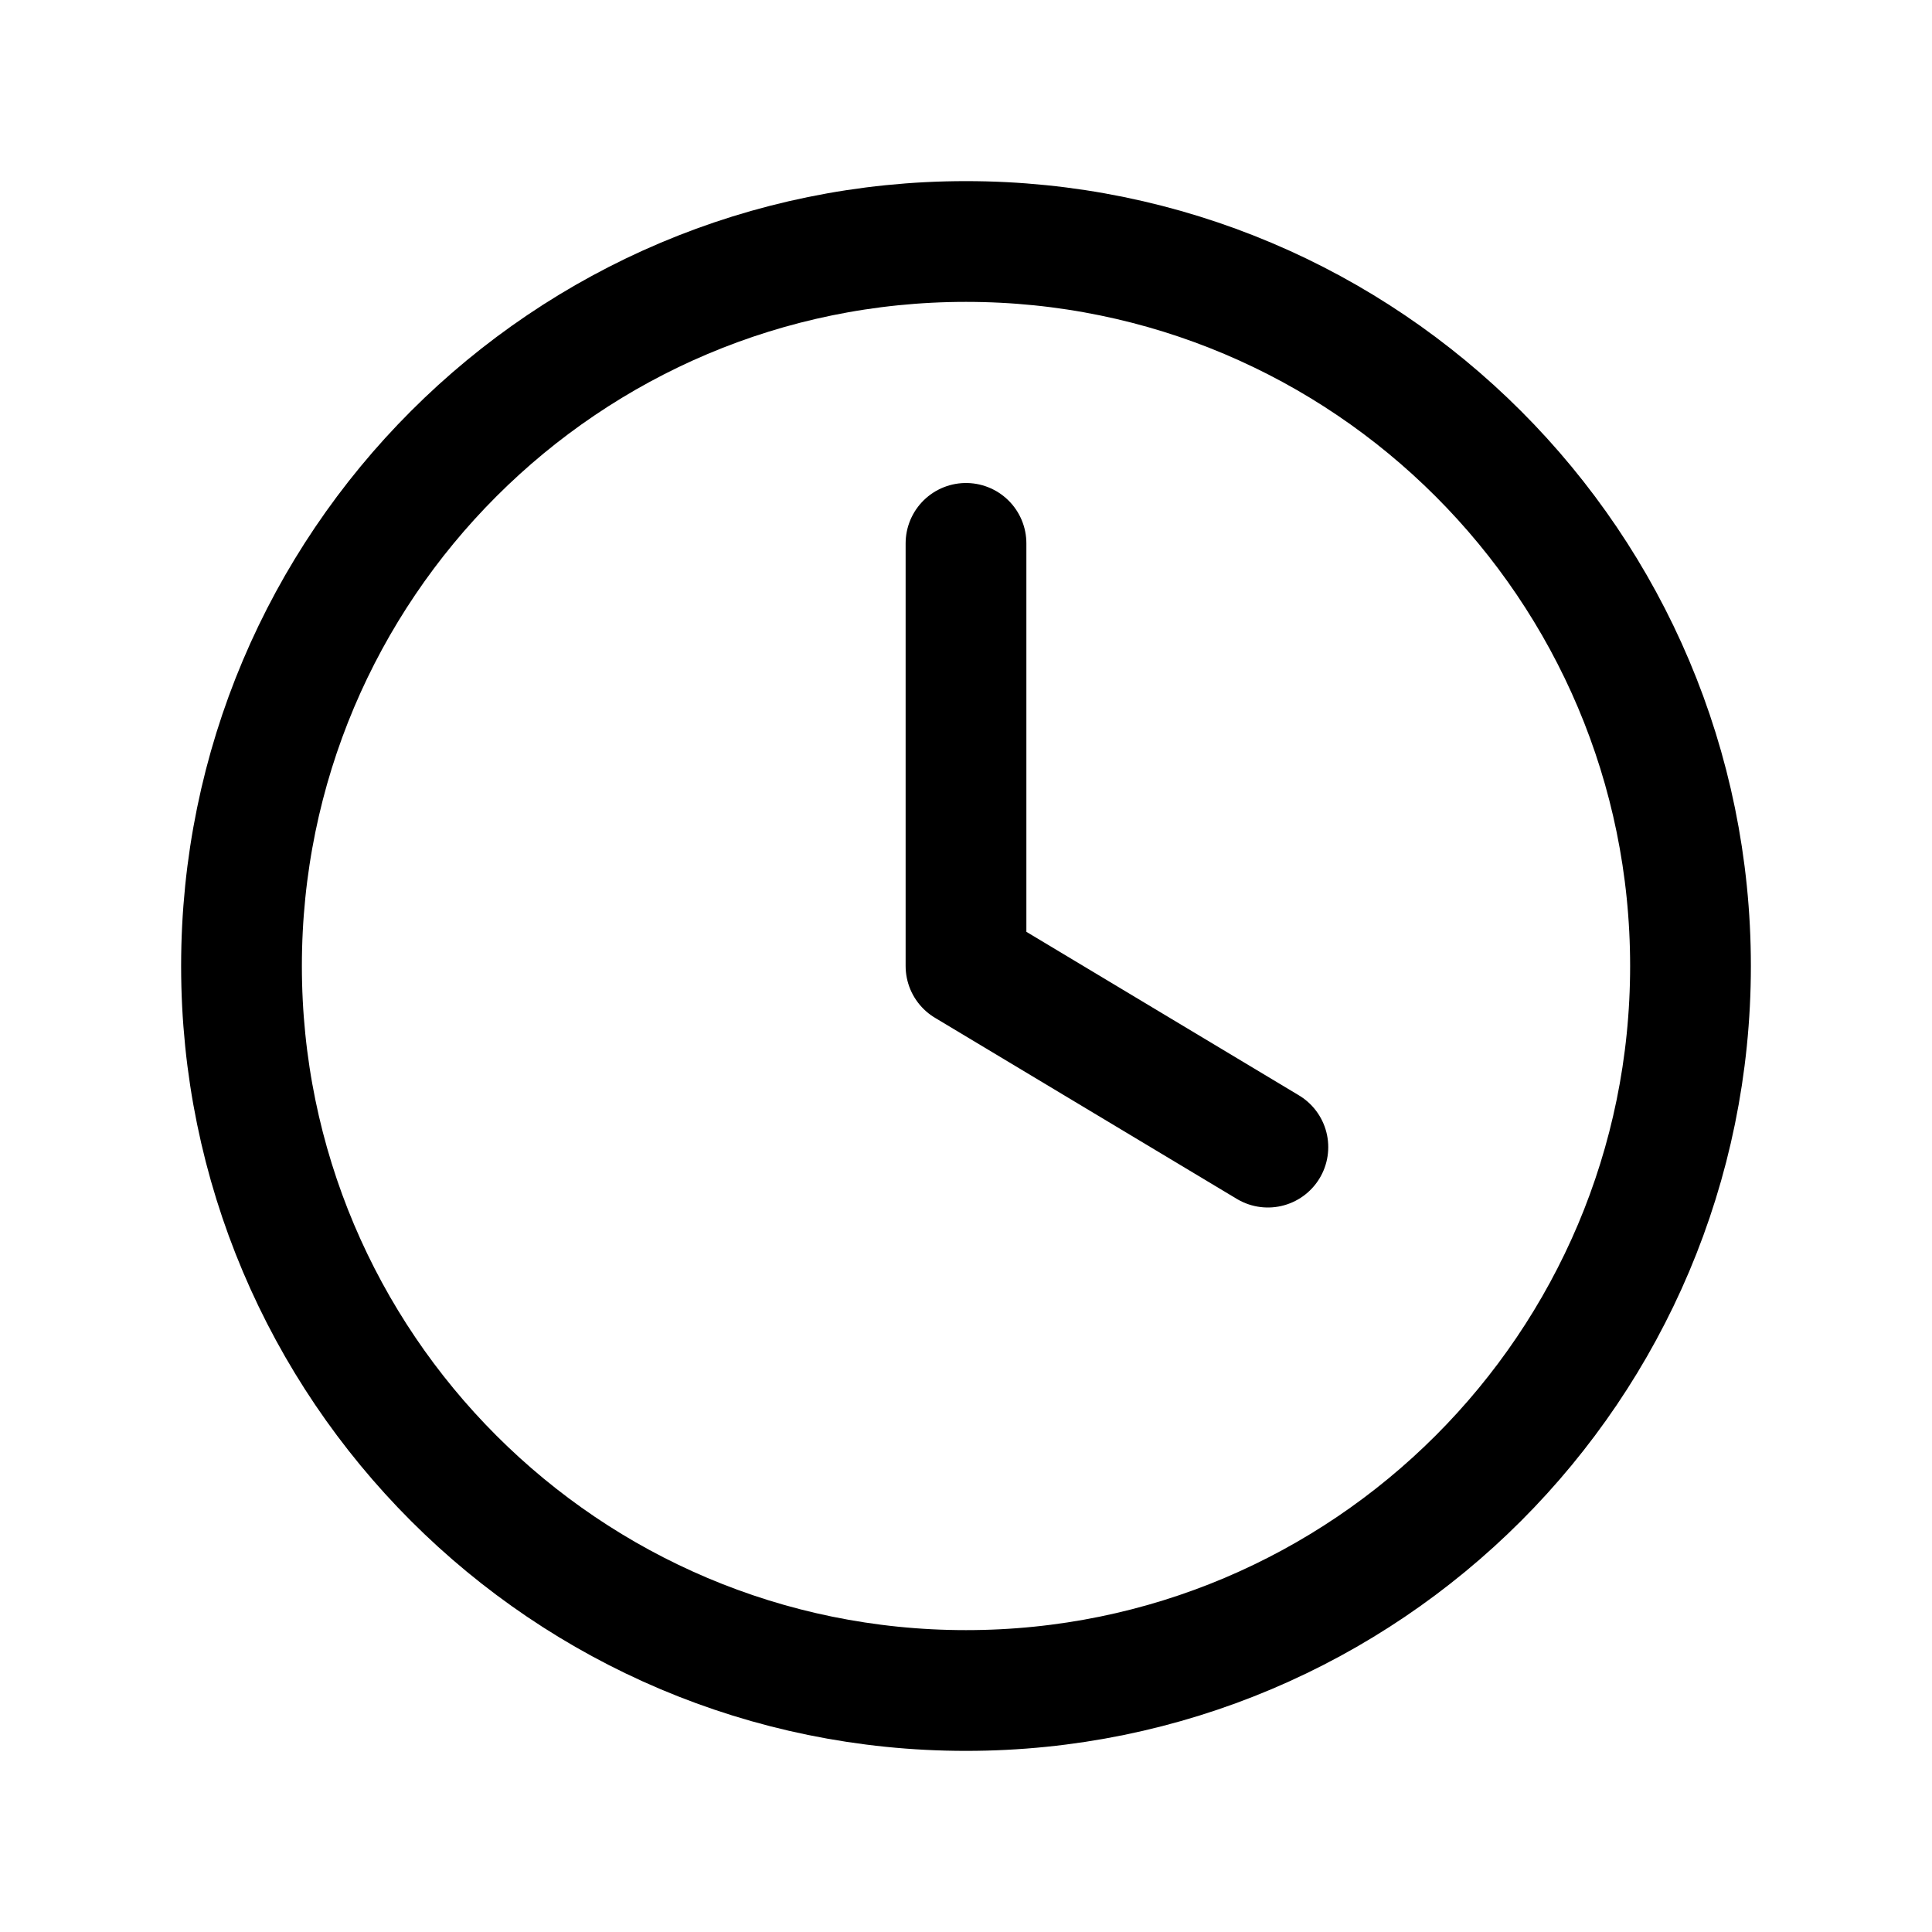
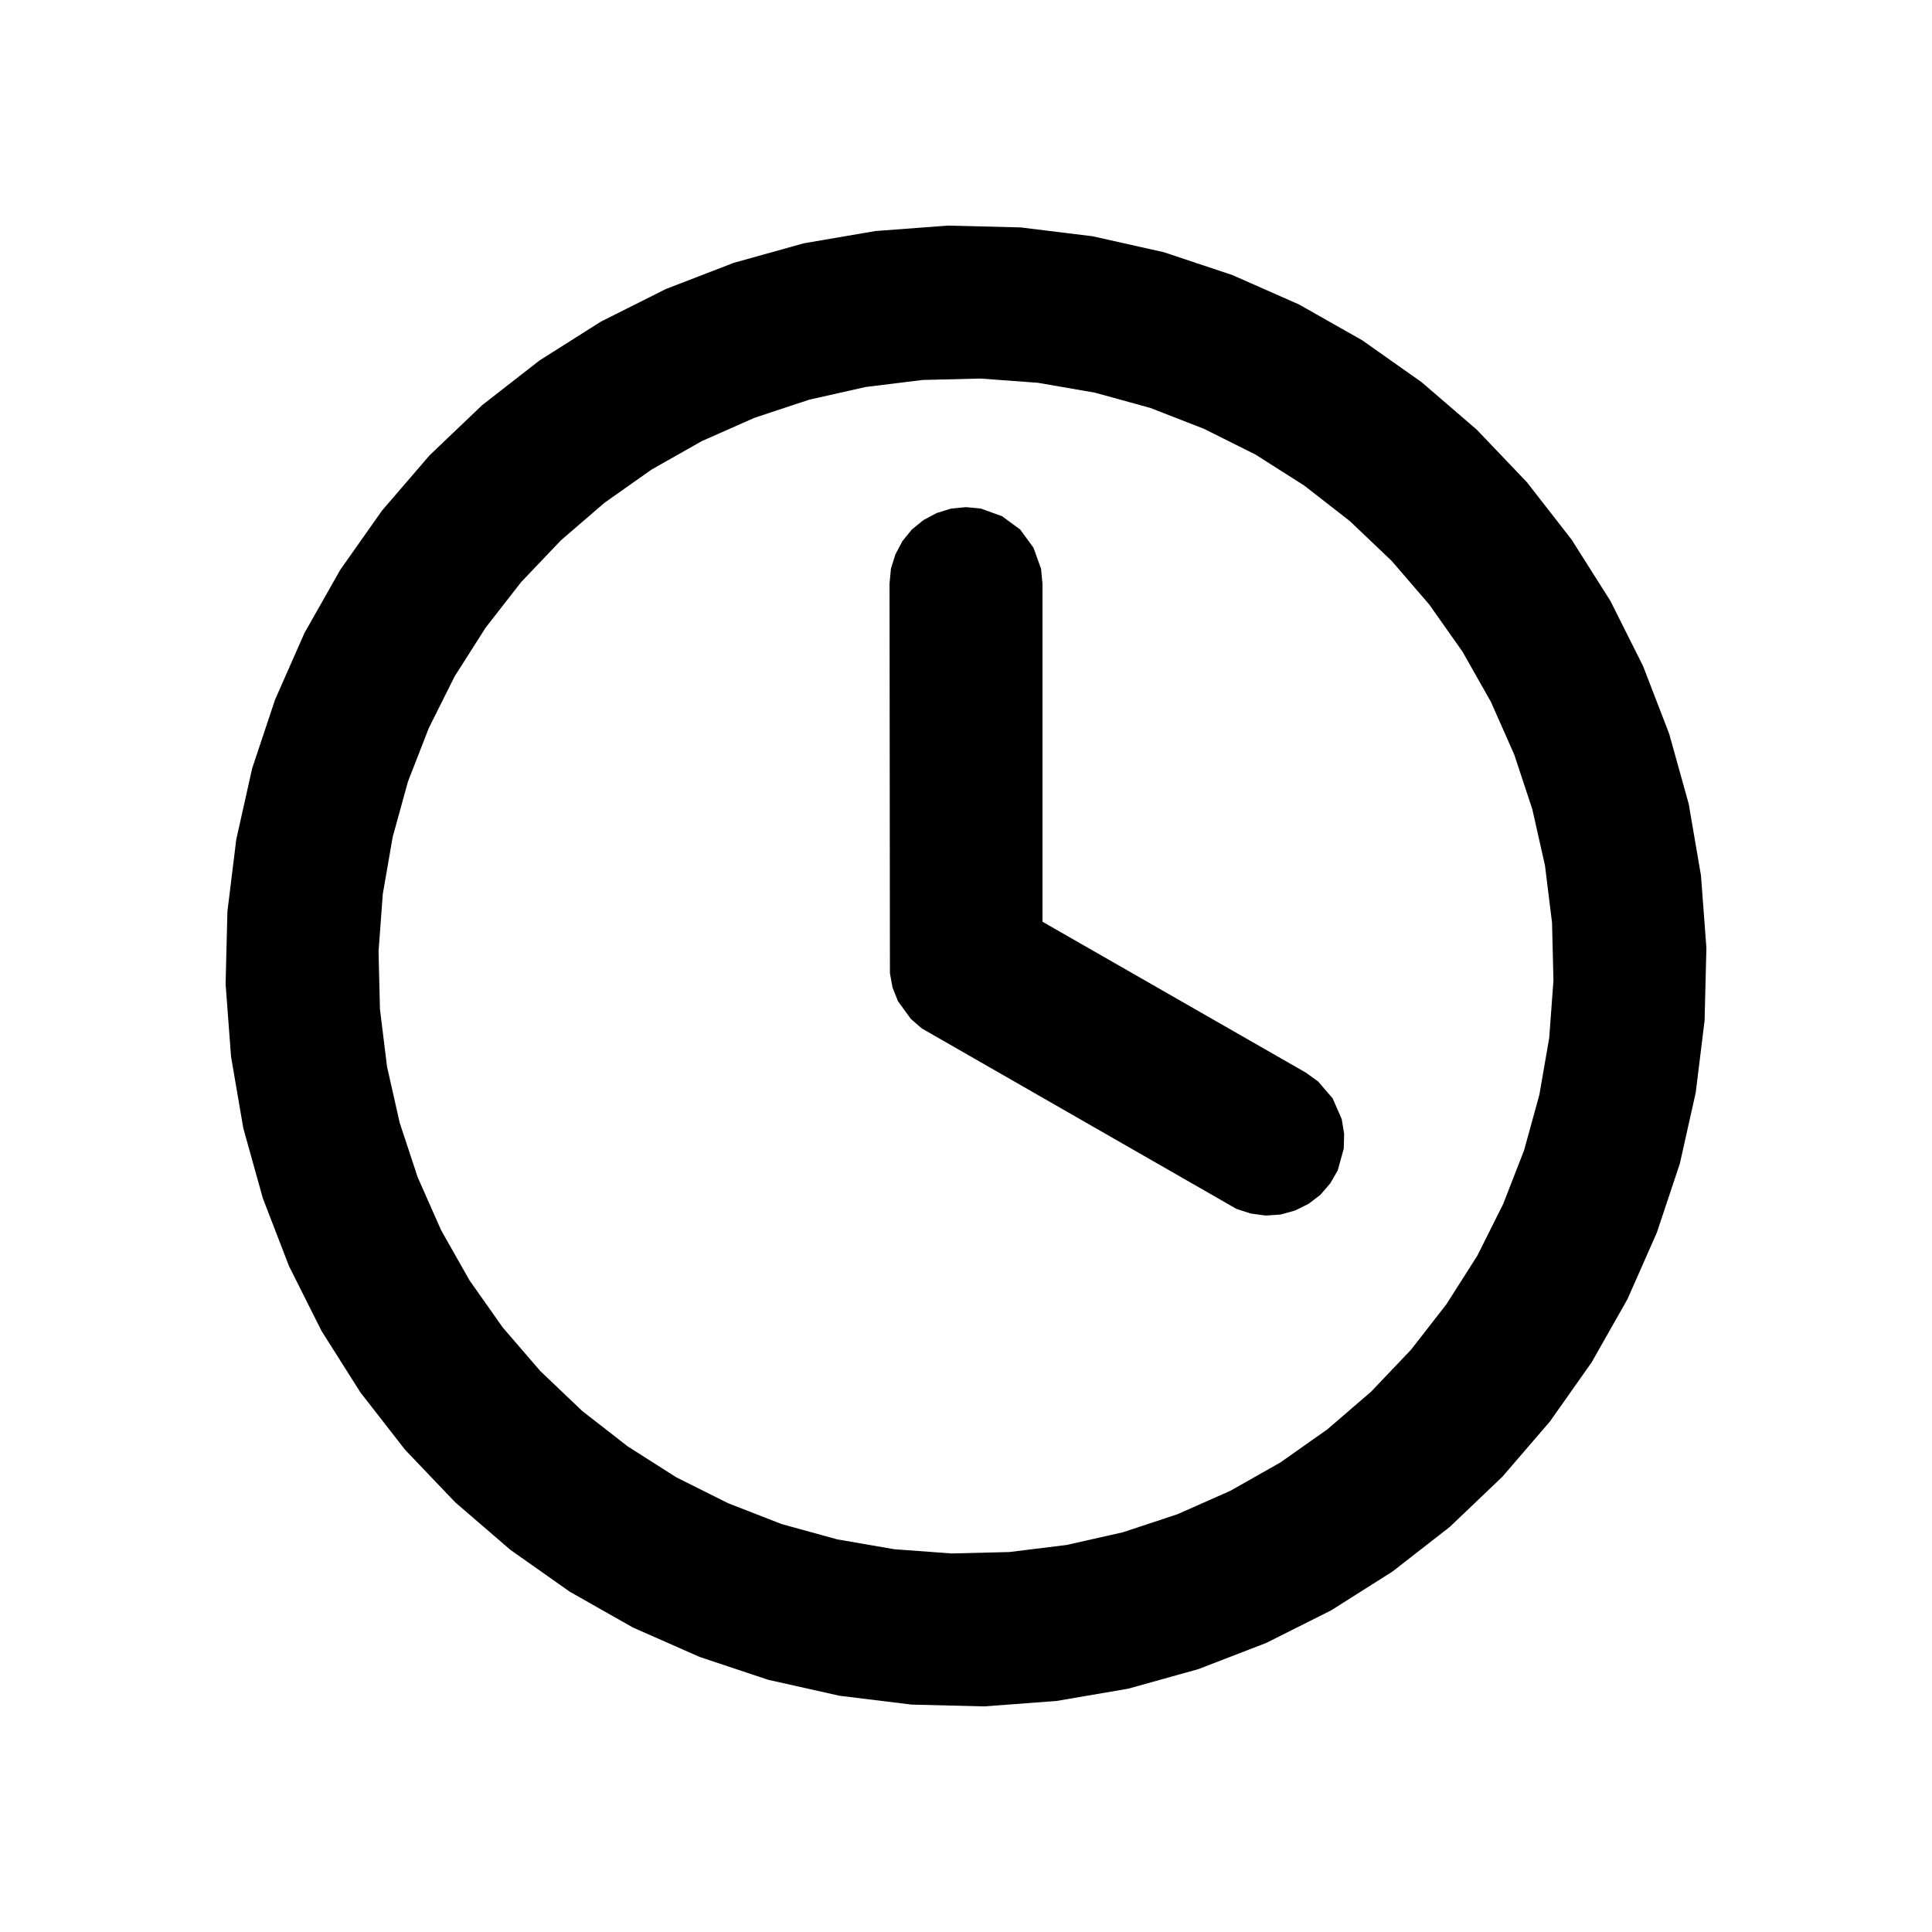
- <svg xmlns="http://www.w3.org/2000/svg" viewBox="0 0 32 32">
-   <circle cx="16" cy="16" r="12" fill="none" stroke="#000" stroke-width="2" />
-   <path d="M16 9v7l5 3" fill="none" stroke="#000" stroke-width="2" stroke-linecap="round" stroke-linejoin="round" />
+ <svg xmlns="http://www.w3.org/2000/svg" viewBox="0 0 960 960">
+   <path d="M442.2 483.6L443.5 490.7L446.2 497.5L452.6 506.3L458 511L614.4 600.7L621.5 603L628.9 604L636.3 603.5L643.5 601.5L650.2 598.2L656.1 593.7L661 588L664.7 581.6L667.7 570.8L667.9 563.4L666.7 556.1L662.2 545.8L655 537.4L648.9 533L518 458L518 290L517.3 282.6L513.5 272.1L506.9 263.1L497.9 256.5L487.4 252.7L480 252L472.6 252.7L465.5 254.9L458.9 258.4L453.1 263.1L448.4 268.9L444.9 275.5L442.7 282.6L442 290ZM847.9 471L845.2 435L839.1 399.4L829.4 364.6L816.4 330.9L800.2 298.6L780.9 268.1L758.7 239.6L733.8 213.5L706.4 189.9L676.9 169.1L645.5 151.3L612.4 136.7L578.2 125.3L542.9 117.4L507.1 113L471 112.1L435 114.8L399.4 120.9L364.6 130.6L330.9 143.6L298.6 159.8L268.1 179.1L239.6 201.3L213.5 226.2L189.9 253.6L169.1 283.1L151.3 314.5L136.7 347.6L125.3 381.8L117.4 417.1L113 452.9L112.1 489L114.8 525L120.9 560.6L130.6 595.4L143.6 629.1L159.8 661.4L179.1 691.9L201.3 720.4L226.2 746.5L253.6 770.1L283.1 790.9L314.5 808.7L347.6 823.3L381.8 834.7L417.1 842.6L452.9 847L489 847.9L525 845.2L560.6 839.1L595.4 829.4L629.1 816.4L661.4 800.2L691.9 780.9L720.4 758.7L746.5 733.8L770.1 706.4L790.9 676.9L808.7 645.5L823.3 612.4L834.7 578.2L842.6 542.9L847 507.1ZM771.9 487.2L769.8 515.7L764.9 544L757.3 571.6L746.9 598.3L734.1 623.9L718.7 648.1L701.1 670.7L681.3 691.5L659.6 710.2L636.2 726.7L611.3 740.8L585.1 752.4L557.9 761.4L529.9 767.7L501.5 771.2L472.8 771.9L444.3 769.8L416 764.9L388.4 757.3L361.7 746.9L336.1 734.1L311.9 718.7L289.3 701.1L268.5 681.3L249.8 659.6L233.3 636.2L219.2 611.3L207.6 585.1L198.6 557.9L192.3 529.9L188.8 501.5L188.1 472.8L190.2 444.3L195.1 416L202.7 388.4L213.1 361.7L225.9 336.1L241.3 311.9L258.9 289.3L278.7 268.5L300.4 249.8L323.8 233.3L348.7 219.2L374.9 207.6L402.1 198.6L430.1 192.3L458.5 188.8L487.2 188.1L515.7 190.2L544 195.1L571.6 202.7L598.3 213.1L623.9 225.9L648.1 241.3L670.7 258.9L691.5 278.7L710.2 300.4L726.7 323.8L740.8 348.7L752.4 374.9L761.4 402.1L767.7 430.1L771.2 458.5Z" fill="#000" fill-rule="evenodd" />
</svg>
